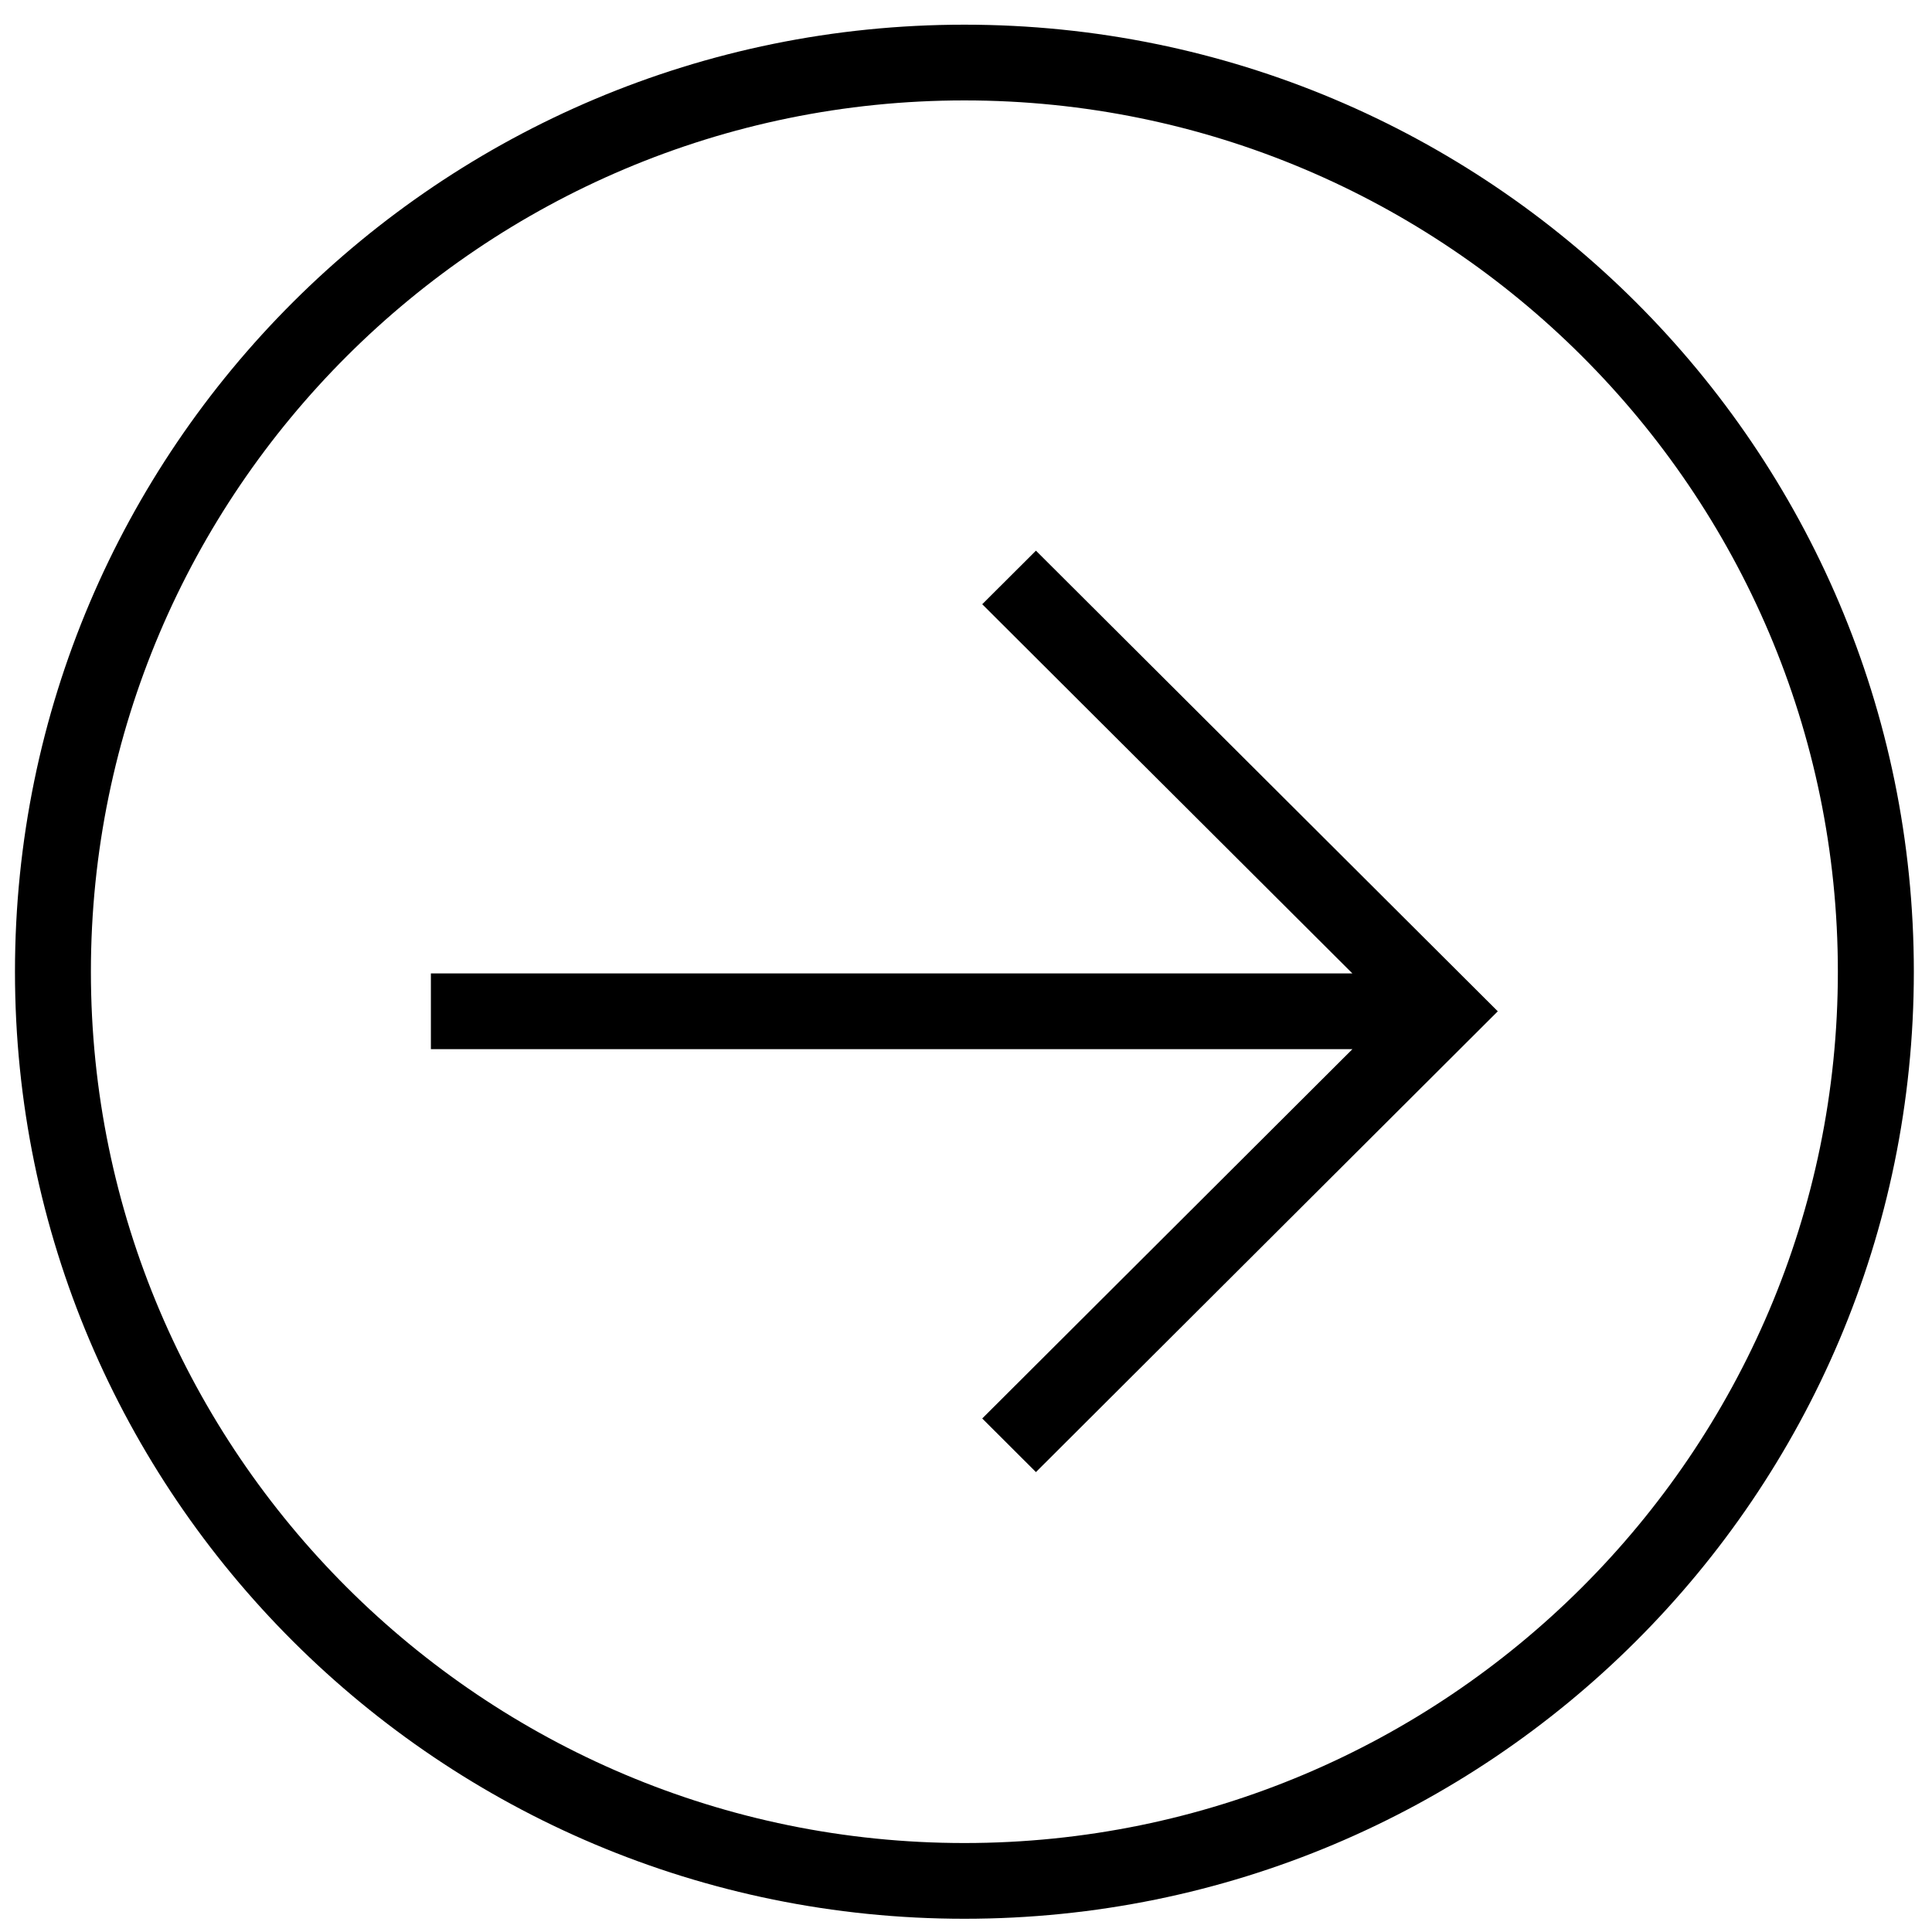
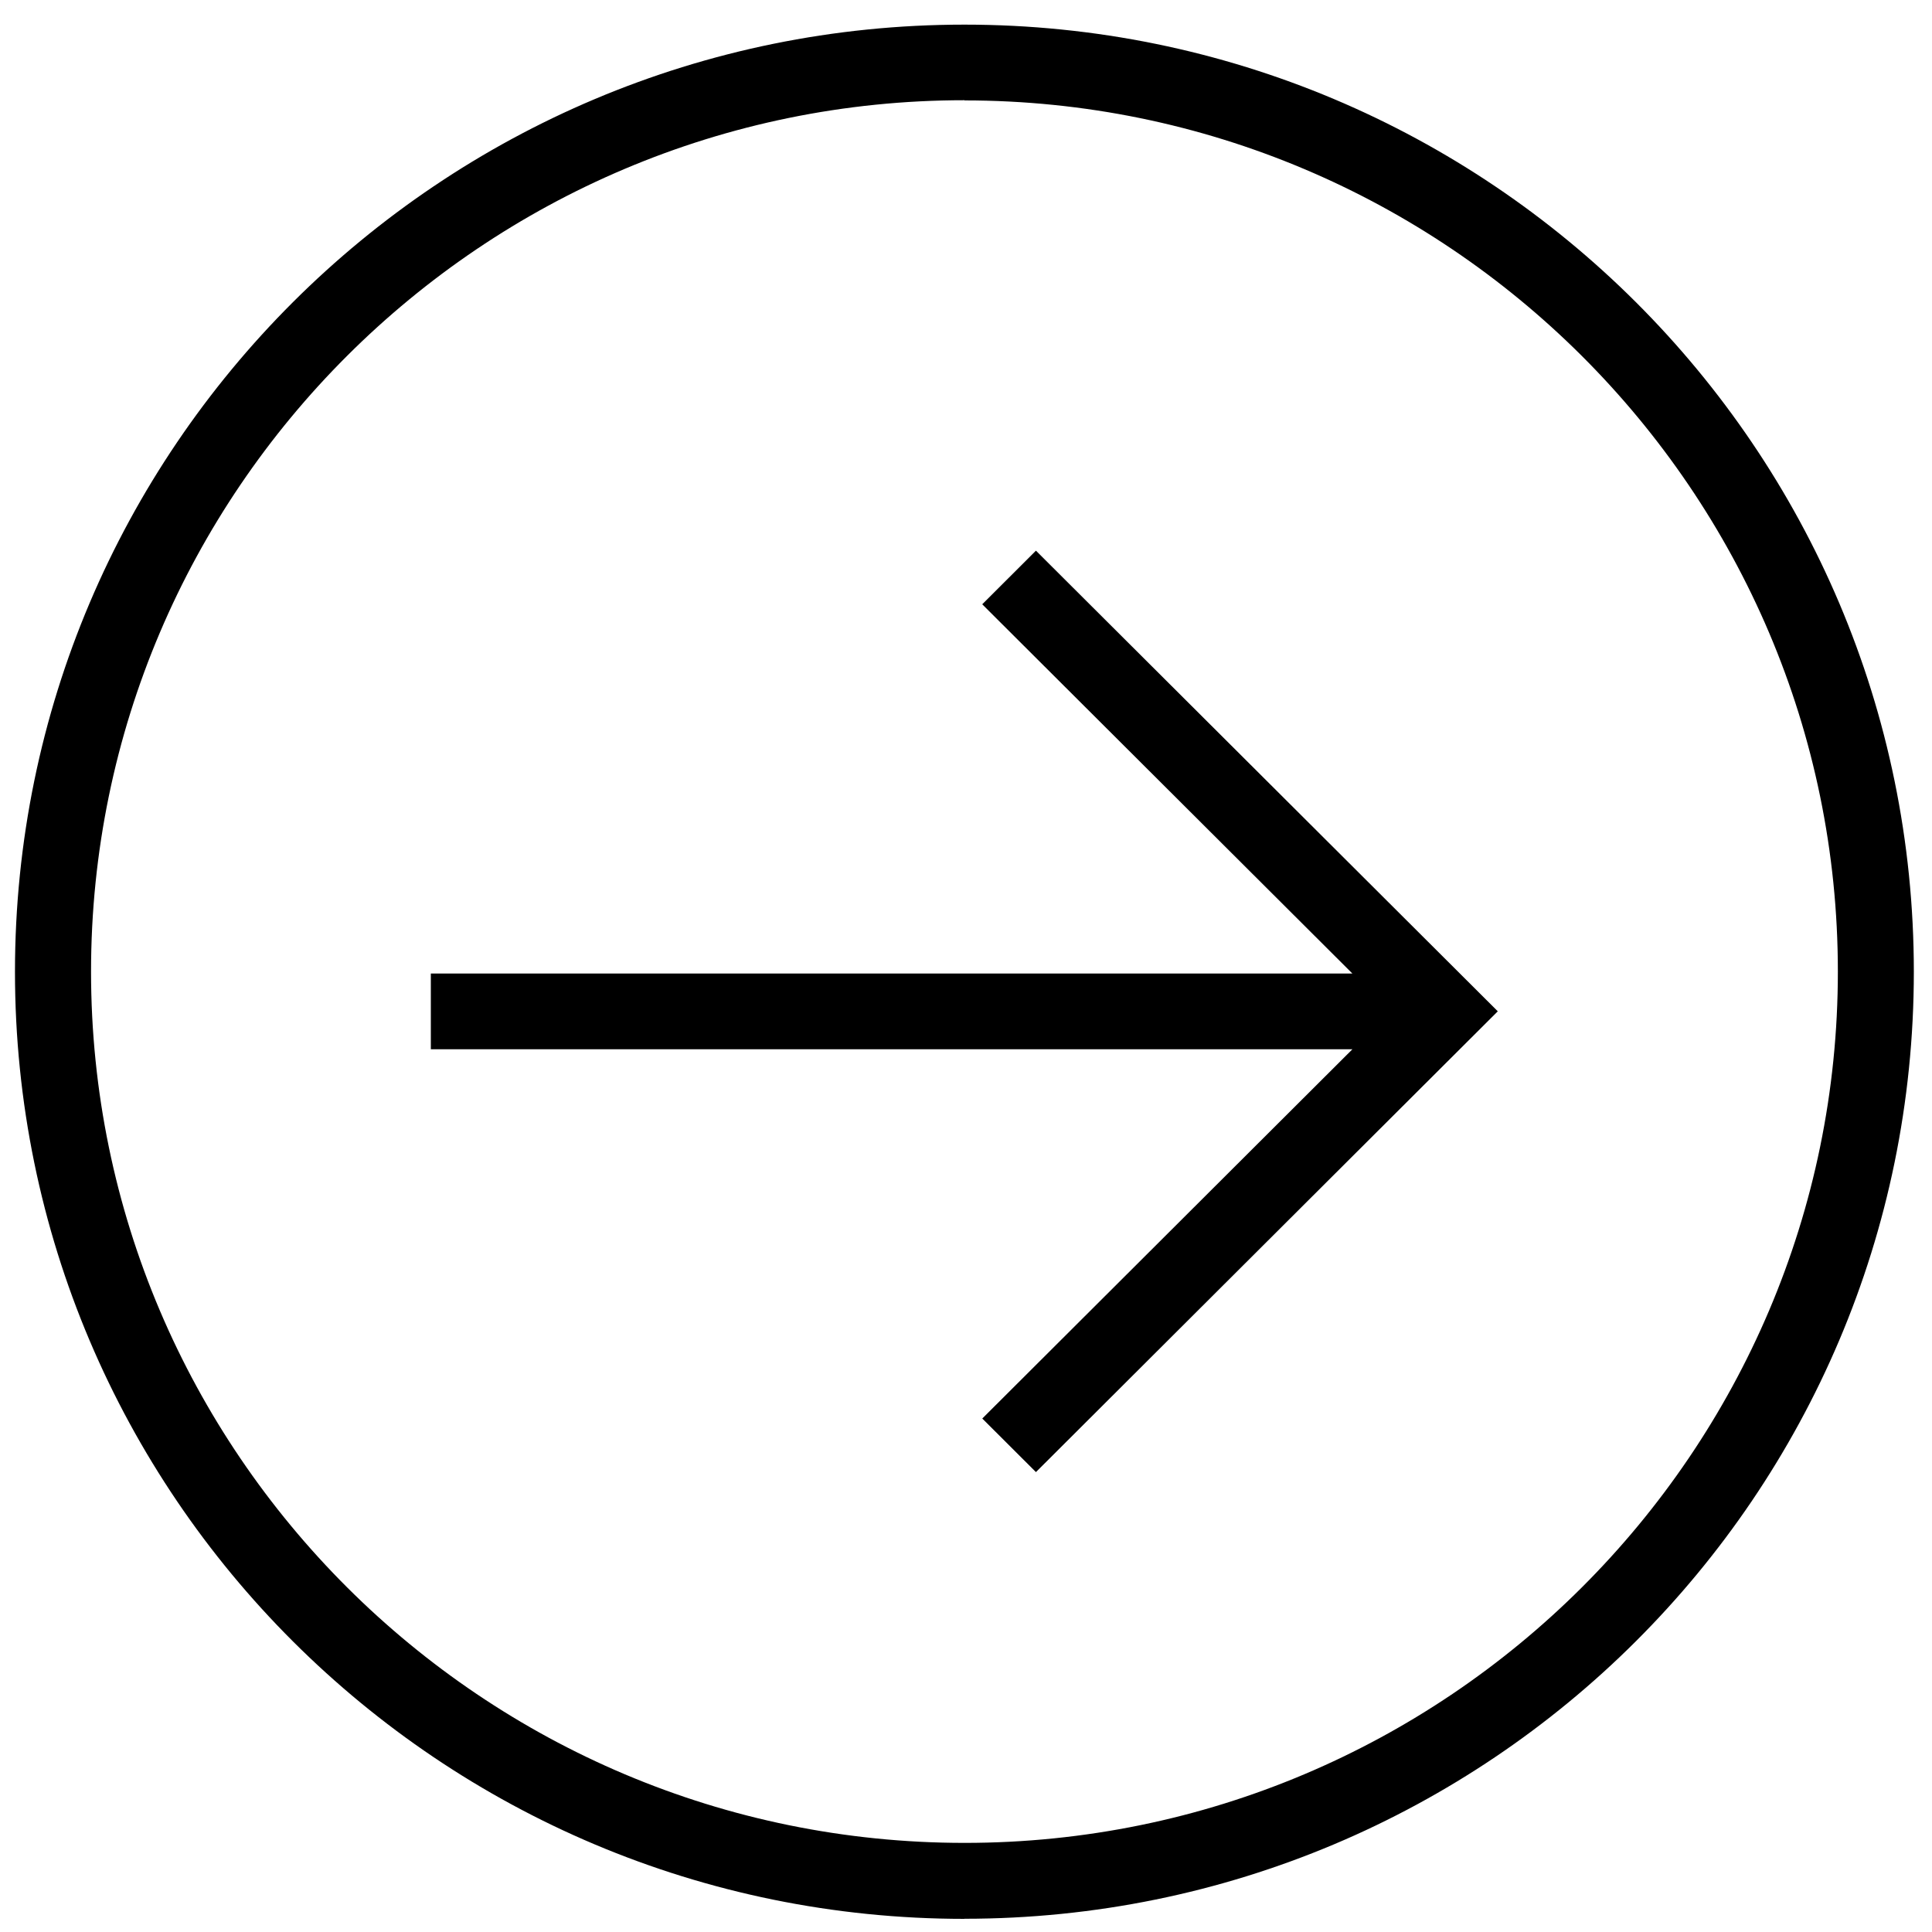
- <svg xmlns="http://www.w3.org/2000/svg" width="40px" height="40px" viewBox="0 0 40 40" version="1.1">
-   <defs />
-   <g id="arrow-9">
-     <path d="M19.967,39.726 C30.825,39.726 39.624,30.947 39.624,20.118 C39.624,9.29 30.825,0.511 19.967,0.511 C9.111,0.511 0.31,9.29 0.31,20.118 C0.31,30.947 9.111,39.726 19.967,39.726 L19.967,39.726 L19.967,39.726 Z M19.967,2.079 C29.939,2.079 38.051,10.173 38.051,20.118 C38.051,30.067 29.939,38.158 19.967,38.158 C9.995,38.158 1.882,30.067 1.882,20.118 C1.882,10.173 9.995,2.079 19.967,2.079 L19.967,2.079 L19.967,2.079 Z" id="Fill-1" fill="currentColor" />
-     <path d="M20.336,29.368 L21.448,30.478 L31.01,20.938 L21.448,11.401 L20.336,12.51 L28,20.154 L8.921,20.154 L8.921,21.722 L28,21.722 L20.336,29.368" id="Fill-2" fill="currentColor" />
-   </g>
+ <svg xmlns="http://www.w3.org/2000/svg" width="40" height="40" viewBox="0 0 40 40">
+   <path d="M19.967 39.726c10.858 0 19.657-8.78 19.657-19.608C39.624 9.29 30.824.51 19.967.51S.31 9.29.31 20.12s8.8 19.608 19.657 19.608zm0-37.647c9.972 0 18.084 8.09 18.084 18.036 0 9.95-8.11 18.04-18.08 18.04-9.973 0-18.086-8.09-18.086-18.04 0-9.945 8.113-18.04 18.085-18.04z" />
+   <path d="M20.336 29.368l1.112 1.11 9.562-9.54-9.562-9.537-1.112 1.11L28 20.156H8.92v1.568H28l-7.664 7.646" />
</svg>
